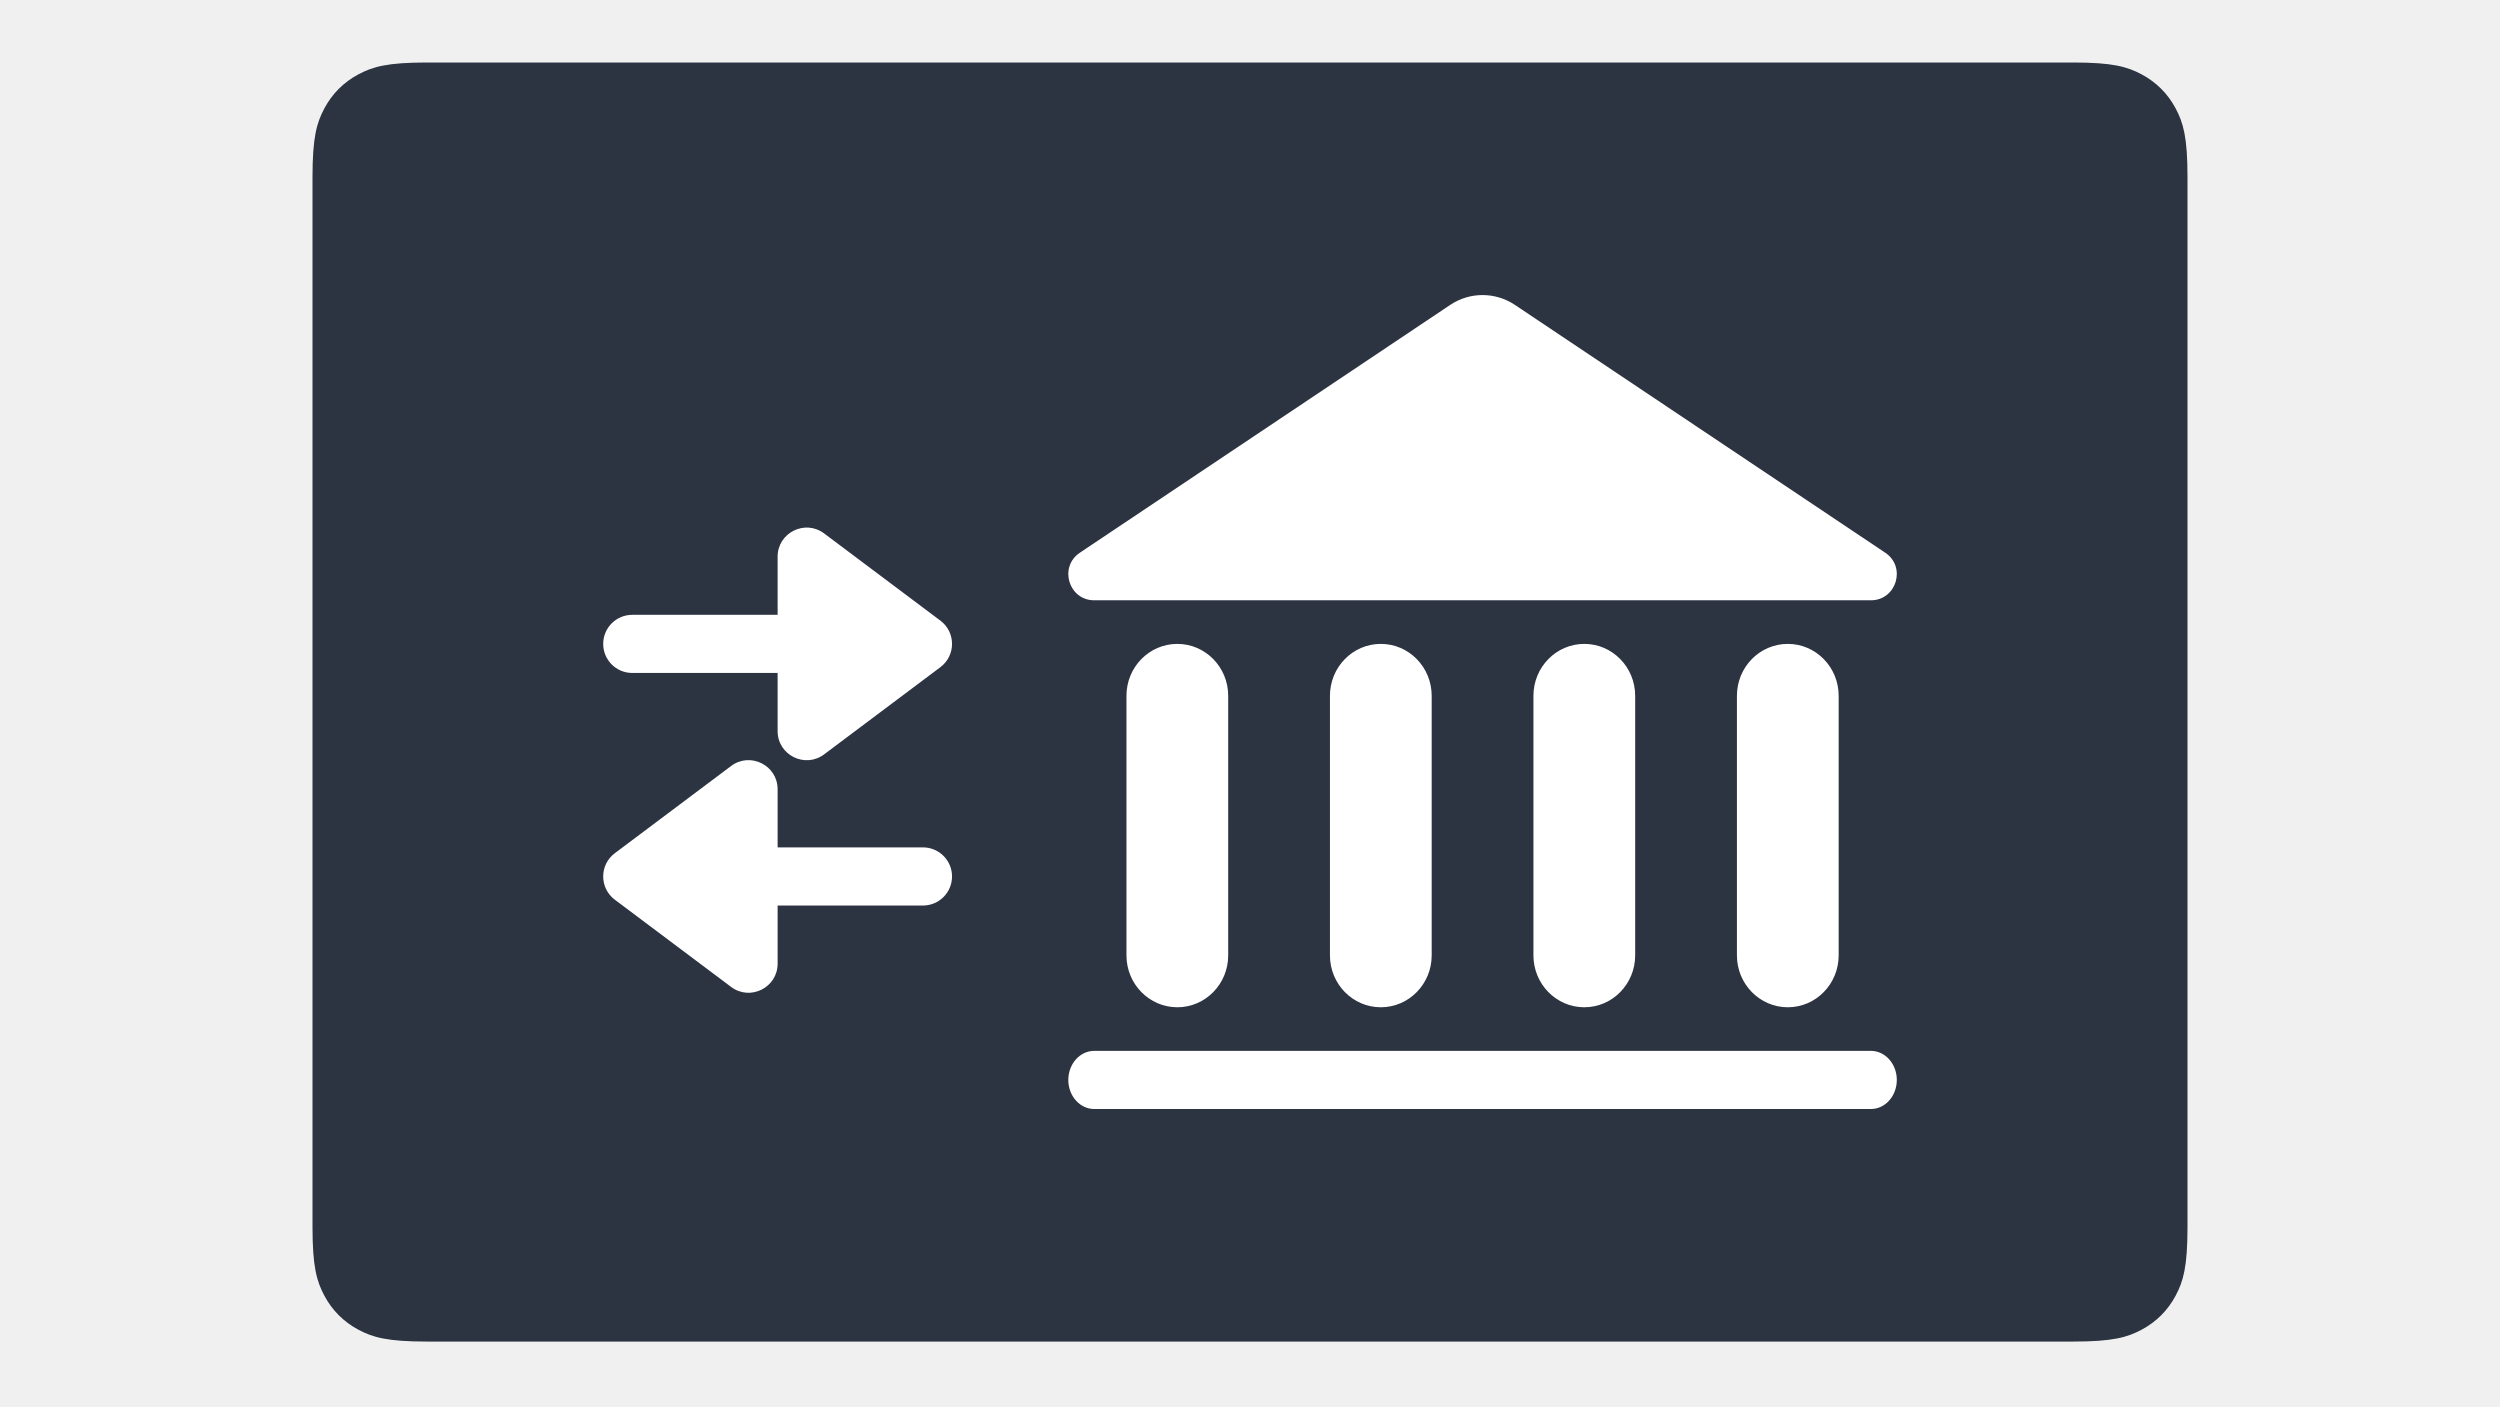
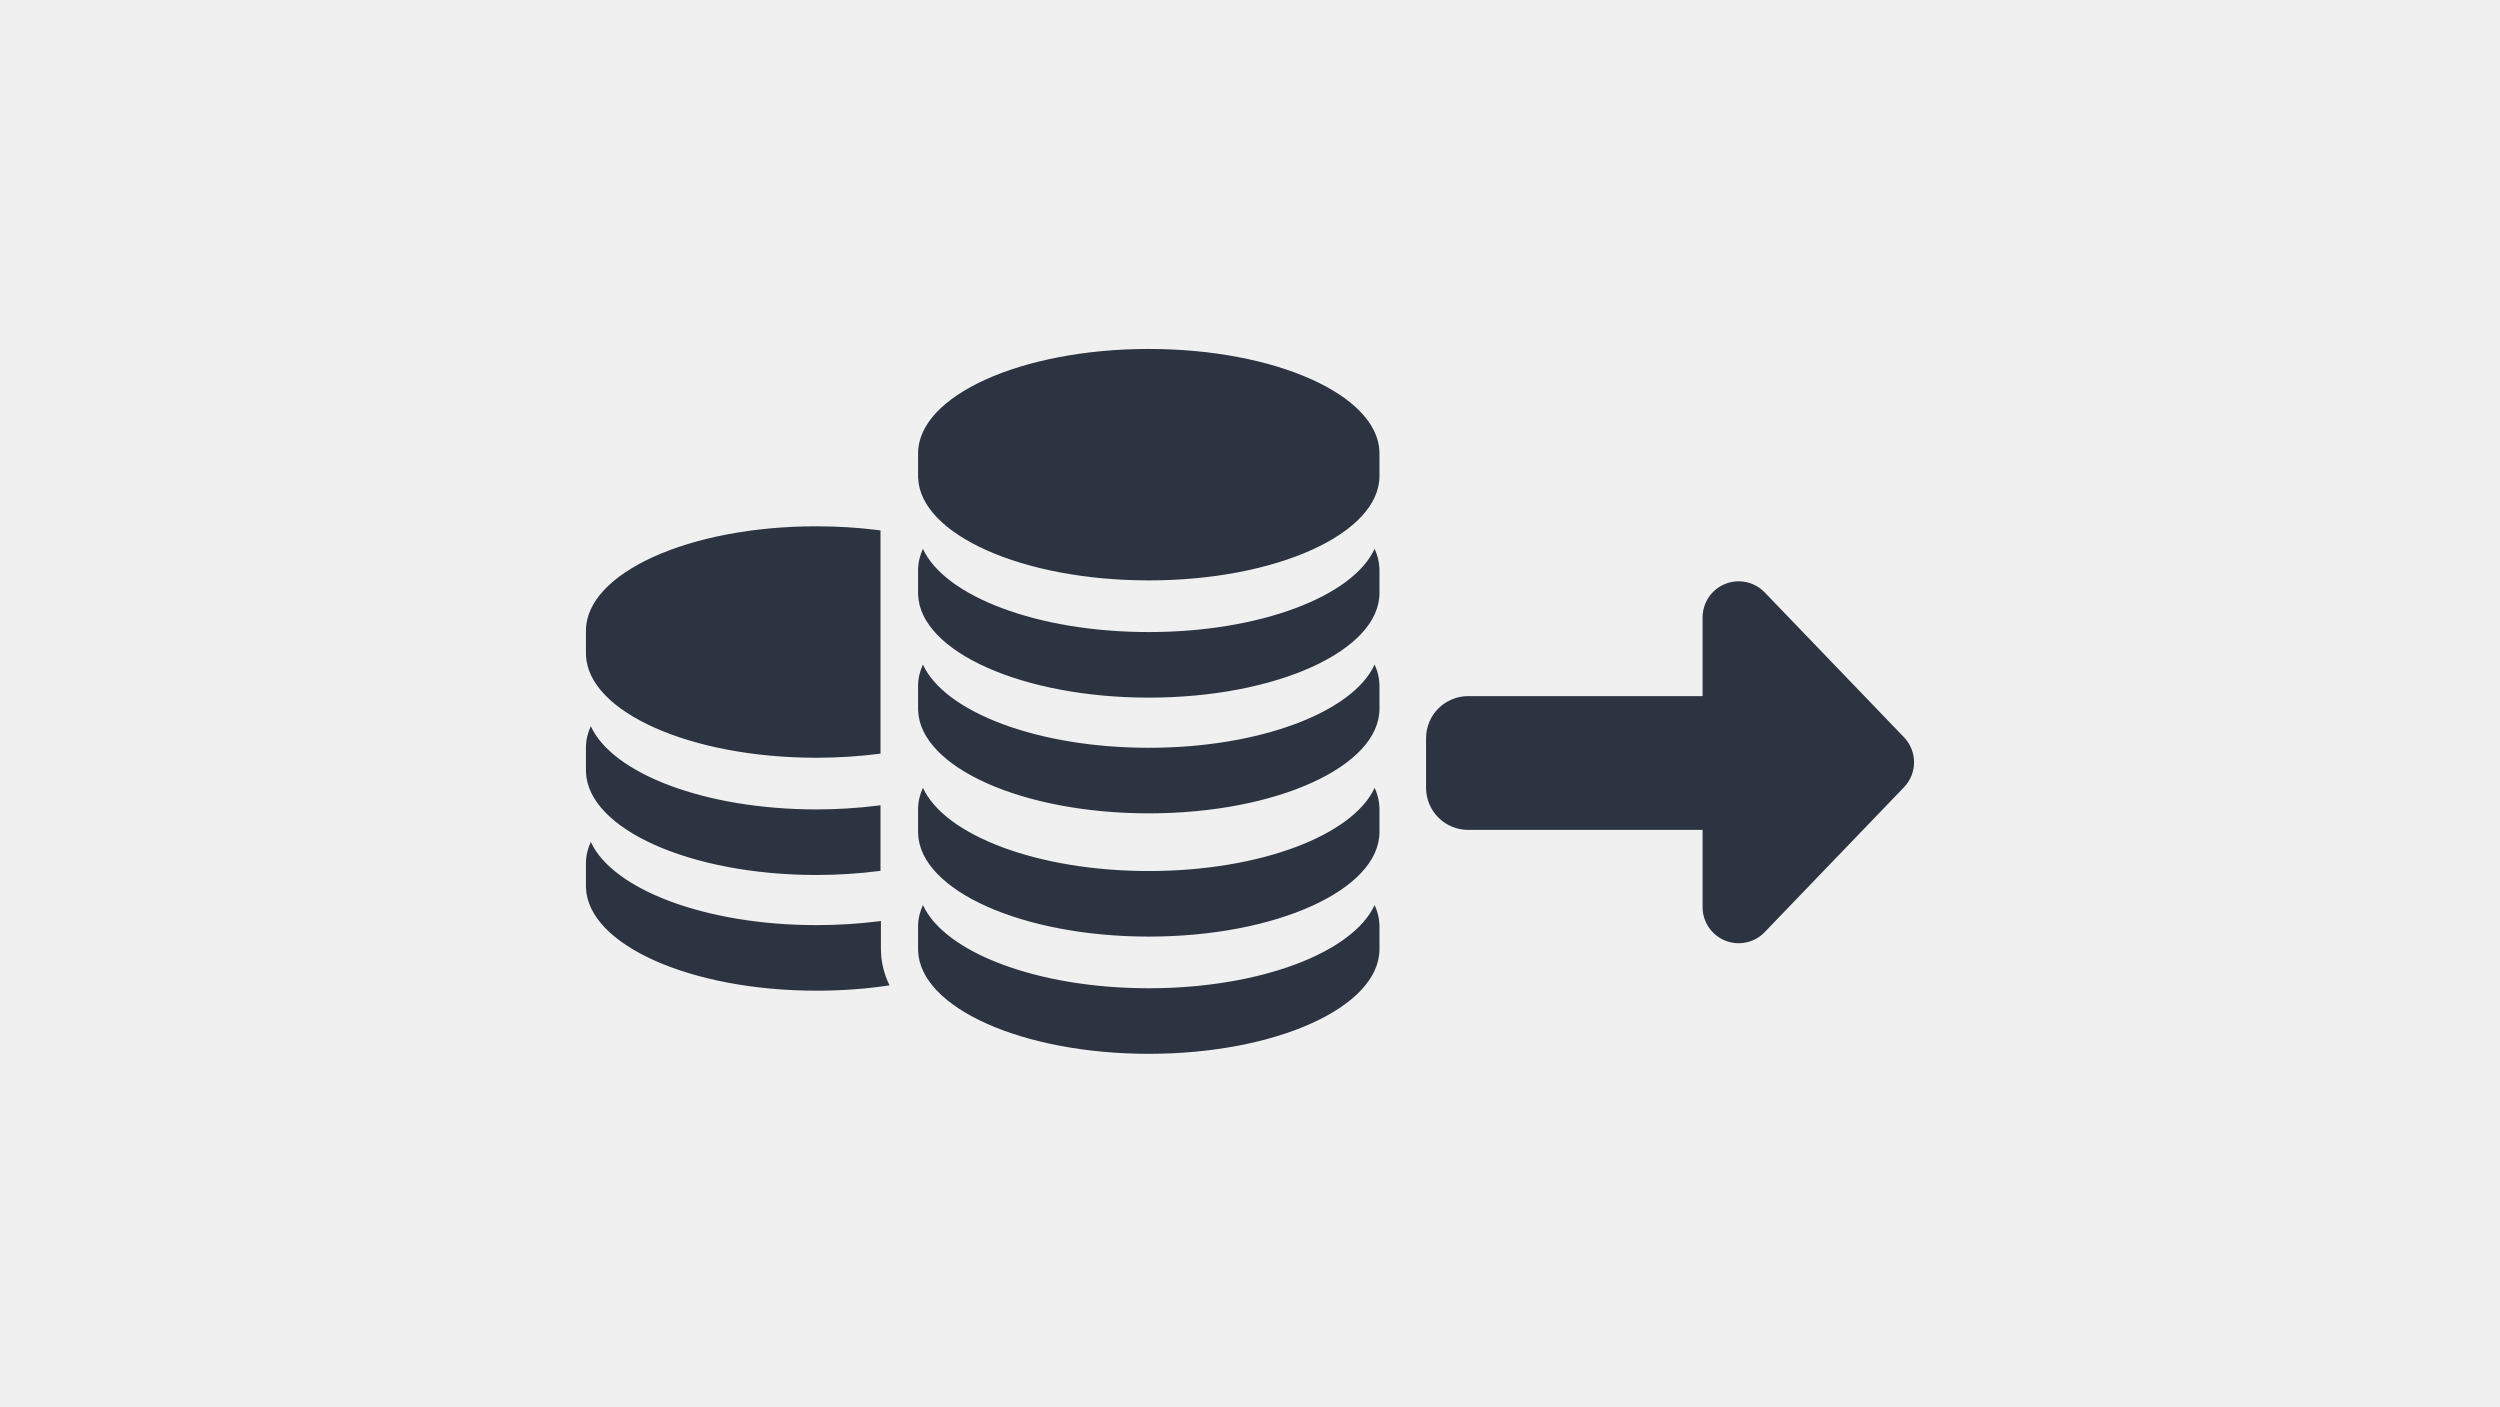
<svg xmlns="http://www.w3.org/2000/svg" width="640" height="360">
-   <g fill="none" fill-rule="nonzero">
-     <path fill="#2C3341" d="M109.336 16h421.328c10.201 0 13.9 1.063 17.63 3.058 3.728 1.996 6.655 4.925 8.65 8.656 1.994 3.732 3.056 7.433 3.056 17.64v268.734c0 10.207-1.062 13.908-3.056 17.64-1.995 3.731-4.922 6.66-8.65 8.655-3.73 1.996-7.429 3.059-17.63 3.059H109.336c-10.201 0-13.9-1.063-17.63-3.059-3.728-1.995-6.655-4.924-8.65-8.655-1.994-3.732-3.056-7.433-3.056-17.64V45.354c0-10.207 1.062-13.908 3.056-17.64 1.995-3.731 4.922-6.66 8.65-8.656 3.73-1.995 7.429-3.058 17.63-3.058z" />
-     <g fill="#FFF">
-       <path d="M280.117 283.907c-3.66 0-6.628-3.332-6.628-7.442s2.967-7.442 6.628-7.442h198.837c3.66 0 6.628 3.332 6.628 7.442s-2.967 7.442-6.628 7.442H280.117zm34.302-39.335c0 7.339-5.83 13.289-13.023 13.289s-13.023-5.95-13.023-13.29v-66.445c0-7.339 5.83-13.289 13.023-13.289s13.023 5.95 13.023 13.29v66.445zm52.093 0c0 7.339-5.83 13.289-13.023 13.289s-13.023-5.95-13.023-13.29v-66.445c0-7.339 5.83-13.289 13.023-13.289s13.023 5.95 13.023 13.29v66.445zm52.093 0c0 7.339-5.83 13.289-13.023 13.289s-13.023-5.95-13.023-13.29v-66.445c0-7.339 5.83-13.289 13.023-13.289s13.023 5.95 13.023 13.29v66.445zm52.093 0c0 7.339-5.83 13.289-13.023 13.289-7.192 0-13.023-5.95-13.023-13.29v-66.445c0-7.339 5.83-13.289 13.023-13.289s13.023 5.95 13.023 13.29v66.445zm-190.57-90.897c-6.557 0-9.131-8.536-3.676-12.186l94.812-63.44a14.866 14.866 0 0116.543 0l94.812 63.44c5.455 3.65 2.88 12.186-3.676 12.186H280.128zM199.07 202.047v14.883h37.21a7.442 7.442 0 010 14.884h-37.21v14.884c0 6.132-7 9.633-11.907 5.953l-29.767-22.325c-3.97-2.977-3.97-8.93 0-11.907l29.767-22.326c4.906-3.68 11.907-.179 11.907 5.954zM199.07 142.512v14.883h-37.21a7.442 7.442 0 100 14.884h37.21v14.884c0 6.132 7 9.633 11.907 5.953l29.767-22.325c3.97-2.977 3.97-8.93 0-11.907l-29.767-22.326c-4.906-3.68-11.907-.179-11.907 5.954z" />
-     </g>
-   </g>
+   <path fill="#2C3341" d="M351.903 231.689c.75 1.634 1.173 3.324 1.234 5.053l.008.433v5.811c0 14.797-26.442 26.792-59.058 26.792-32.291 0-58.53-11.756-59.05-26.349l-.009-.443v-5.81c0-1.88.43-3.715 1.242-5.487 5.582 12.164 29.346 21.304 57.817 21.304 28.47 0 52.234-9.14 57.816-21.304zm-200.661-16.16c5.582 12.165 29.344 21.305 57.814 21.305 5.305 0 10.443-.323 15.334-.919l1.124-.142v7.115c0 3.25.75 6.389 2.204 9.364-5.866.886-12.14 1.367-18.662 1.367-32.29 0-58.527-11.756-59.048-26.35l-.008-.443v-5.81c0-1.88.43-3.715 1.242-5.487zm293.856-66.72a9.234 9.234 0 016.656 2.834l35.668 37.095a9.234 9.234 0 010 12.8l-35.668 37.094a9.234 9.234 0 01-15.89-6.4v-19.78h-60.02c-5.95 0-10.772-4.824-10.772-10.774v-12.696c0-5.95 4.823-10.773 10.773-10.773h60.02v-20.166c0-5.1 4.134-9.233 9.233-9.233zm-93.195 52.87c.75 1.634 1.173 3.324 1.234 5.053l.008.433v5.811c0 14.797-26.442 26.792-59.058 26.792-32.291 0-58.53-11.756-59.05-26.349l-.009-.443v-5.81c0-1.881.43-3.716 1.242-5.488 5.582 12.165 29.346 21.305 57.817 21.305 28.47 0 52.234-9.14 57.816-21.305zM151.24 185.903c5.574 12.164 29.304 21.305 57.734 21.305 5.298 0 10.429-.323 15.313-.919l1.123-.142v16.79a126.403 126.403 0 01-16.436 1.056c-32.245 0-58.445-11.757-58.966-26.35l-.008-.442v-5.81c0-1.881.429-3.716 1.24-5.488zm200.663-15.774c.75 1.635 1.173 3.324 1.234 5.054l.008.433v5.81c0 14.797-26.442 26.792-59.058 26.792-32.291 0-58.53-11.756-59.05-26.349l-.009-.443v-5.81c0-1.881.43-3.716 1.242-5.487 5.582 12.164 29.346 21.304 57.817 21.304 28.47 0 52.234-9.14 57.816-21.304zm-142.929-35.397c5.297 0 10.43.318 15.313.911l1.123.142v57.144a126.524 126.524 0 01-16.436 1.054c-32.245 0-58.445-11.729-58.966-26.286l-.008-.442v-5.796c0-14.761 26.404-26.727 58.974-26.727zm142.929 5.771c.75 1.635 1.173 3.324 1.234 5.054l.008.434v5.81c0 14.797-26.442 26.792-59.058 26.792-32.291 0-58.53-11.756-59.05-26.349l-.009-.443v-5.81c0-1.882.43-3.716 1.242-5.488 5.582 12.165 29.346 21.305 57.817 21.305 28.47 0 52.234-9.14 57.816-21.305zm-57.816-51.17c32.29 0 58.528 11.727 59.05 26.284l.008.442v5.797c0 14.761-26.442 26.727-59.058 26.727-32.291 0-58.53-11.728-59.05-26.285l-.009-.442v-5.797c0-14.76 26.442-26.727 59.059-26.727z" />
</svg>
